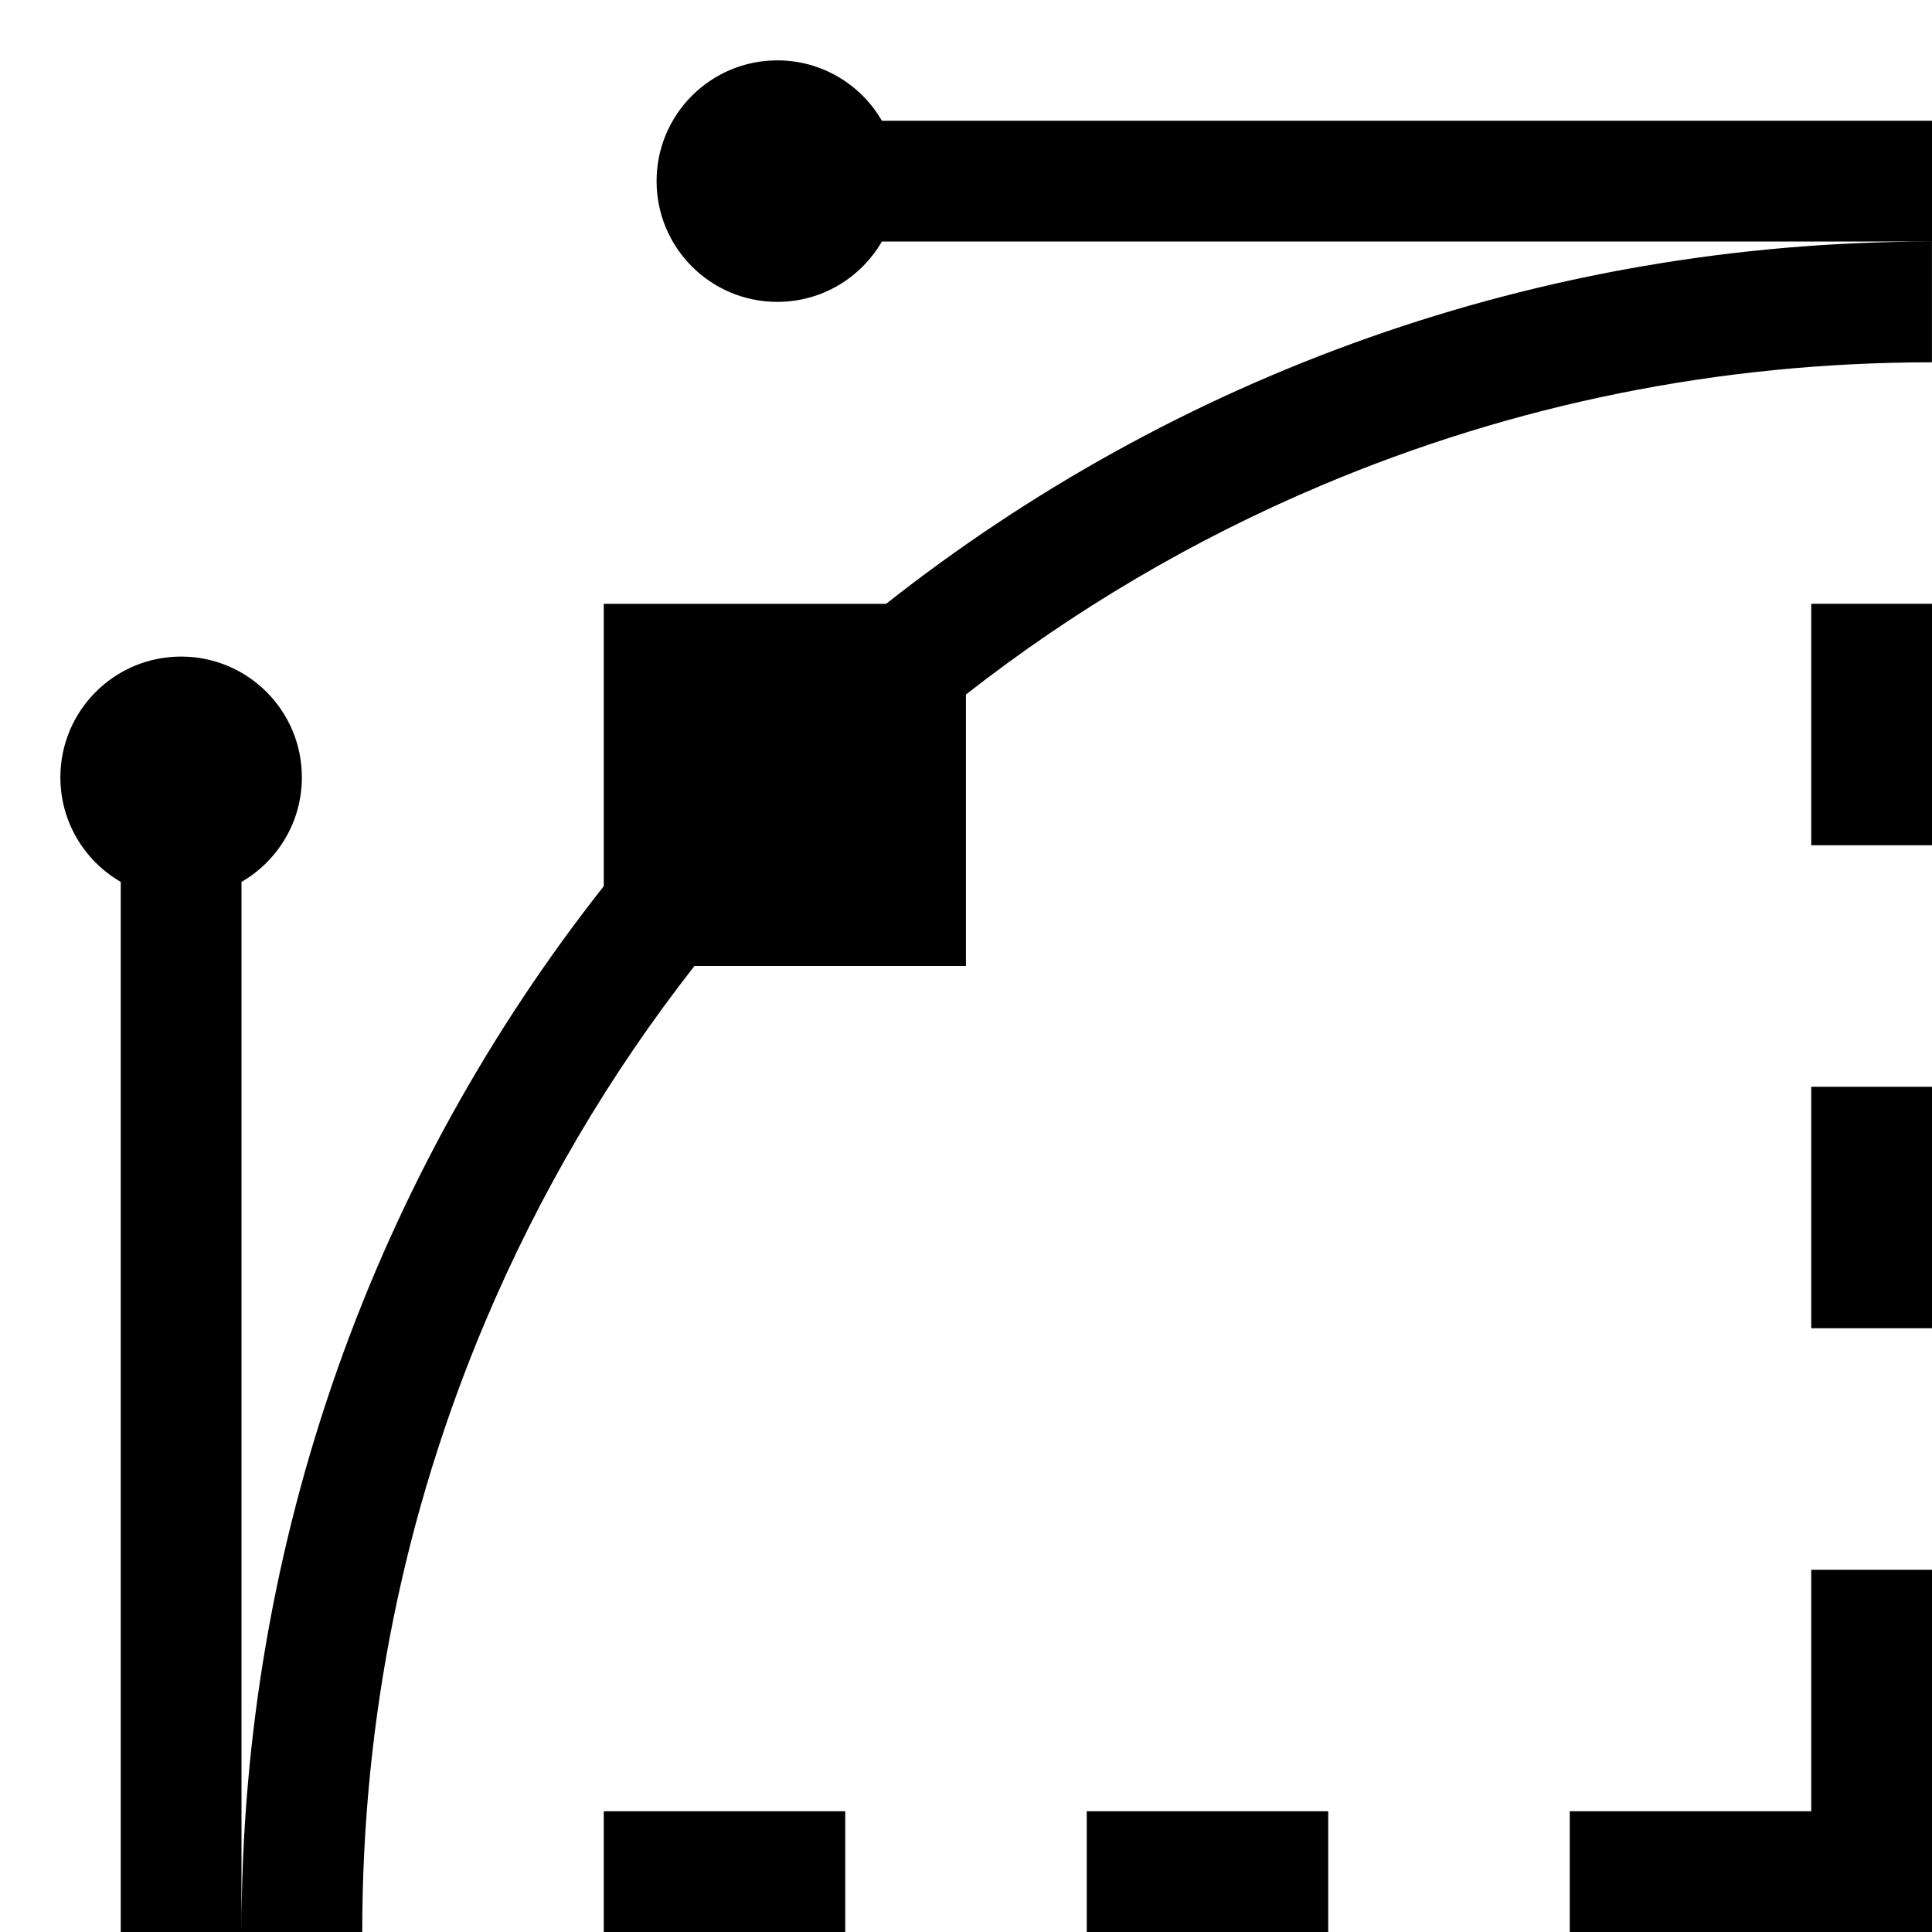
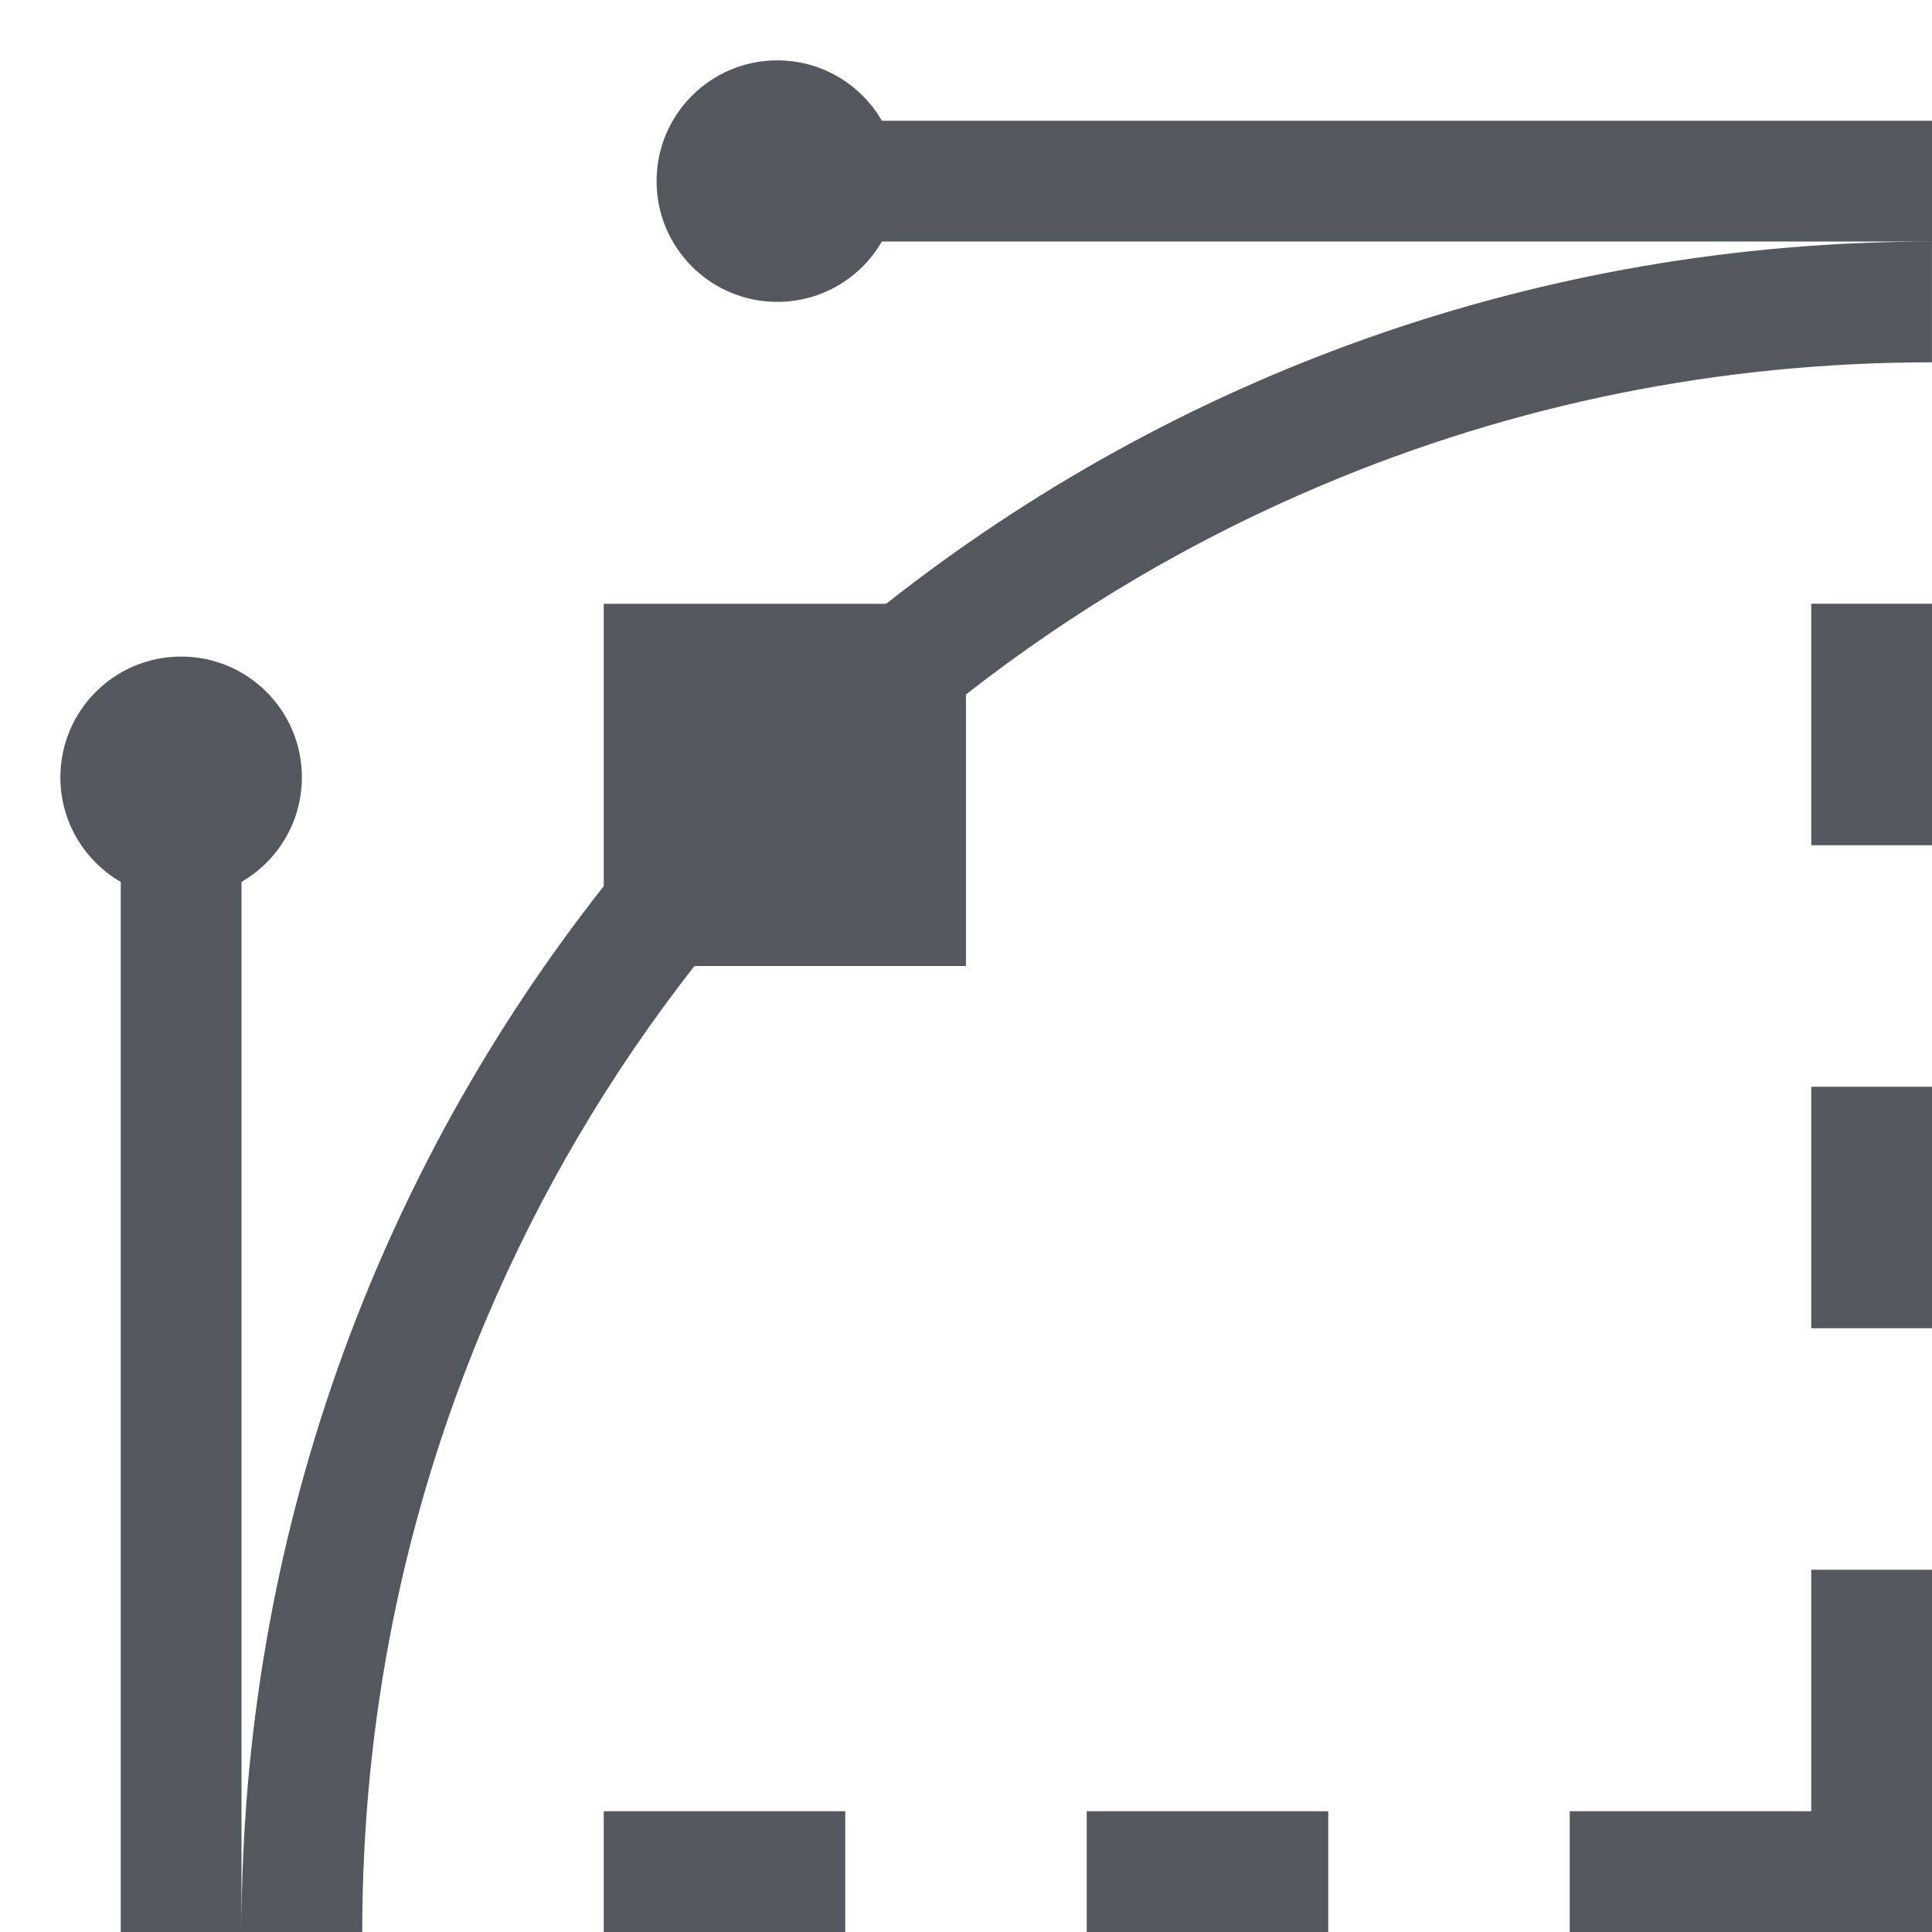
- <svg xmlns="http://www.w3.org/2000/svg" version="1.1" width="32" height="32" viewBox="0 0 32 32">
-   <path d="M5 12.875c0-1.105-0.895-2-2-2s-2 0.895-2 2c0 0.74 0.402 1.386 1 1.732v17.393h2v-17.393c0.598-0.346 1-0.992 1-1.732zM10 10v4.678c-3.758 4.766-6 10.782-6 17.322h2c0-3.511 0.687-6.916 2.042-10.12 0.895-2.116 2.054-4.084 3.46-5.88h4.497v-4.497c1.797-1.406 3.765-2.566 5.88-3.46 3.204-1.355 6.609-2.042 10.12-2.042v-2c-6.54 0-12.556 2.242-17.322 6h-4.678zM14.607 2c-0.346-0.598-0.992-1-1.732-1-1.105 0-2 0.895-2 2s0.895 2 2 2c0.74 0 1.386-0.402 1.732-1h17.393v-2h-17.393zM10 30h4v2h-4zM18 30h4v2h-4zM30 26v4h-4v2h6v-6zM30 10h2v4h-2zM30 18h2v4h-2z" />
+ <svg xmlns="http://www.w3.org/2000/svg" viewBox="0 0 32 32">
+   <path d="m5 12.875c0-1.105-.895-2-2-2s-2 .895-2 2c0 .74.402 1.386 1 1.732v17.393h2v-17.393c.598-.346 1-.992 1-1.732m5-2.875v4.678c-3.758 4.766-6 10.782-6 17.322h2c0-3.511.687-6.916 2.042-10.12.895-2.116 2.054-4.084 3.46-5.88h4.497v-4.497c1.797-1.406 3.765-2.566 5.88-3.46 3.204-1.355 6.609-2.042 10.12-2.042v-2c-6.54 0-12.556 2.242-17.322 6h-4.678zm4.607-8c-.346-.598-.992-1-1.732-1-1.105 0-2 .895-2 2s.895 2 2 2c.74 0 1.386-.402 1.732-1h17.393v-2h-17.393m-4.607 28h4v2h-4zm8 0h4v2h-4zm12-4v4h-4v2h6v-6zm0-16h2v4h-2zm0 8h2v4h-2z" fill="#53585f" />
</svg>
